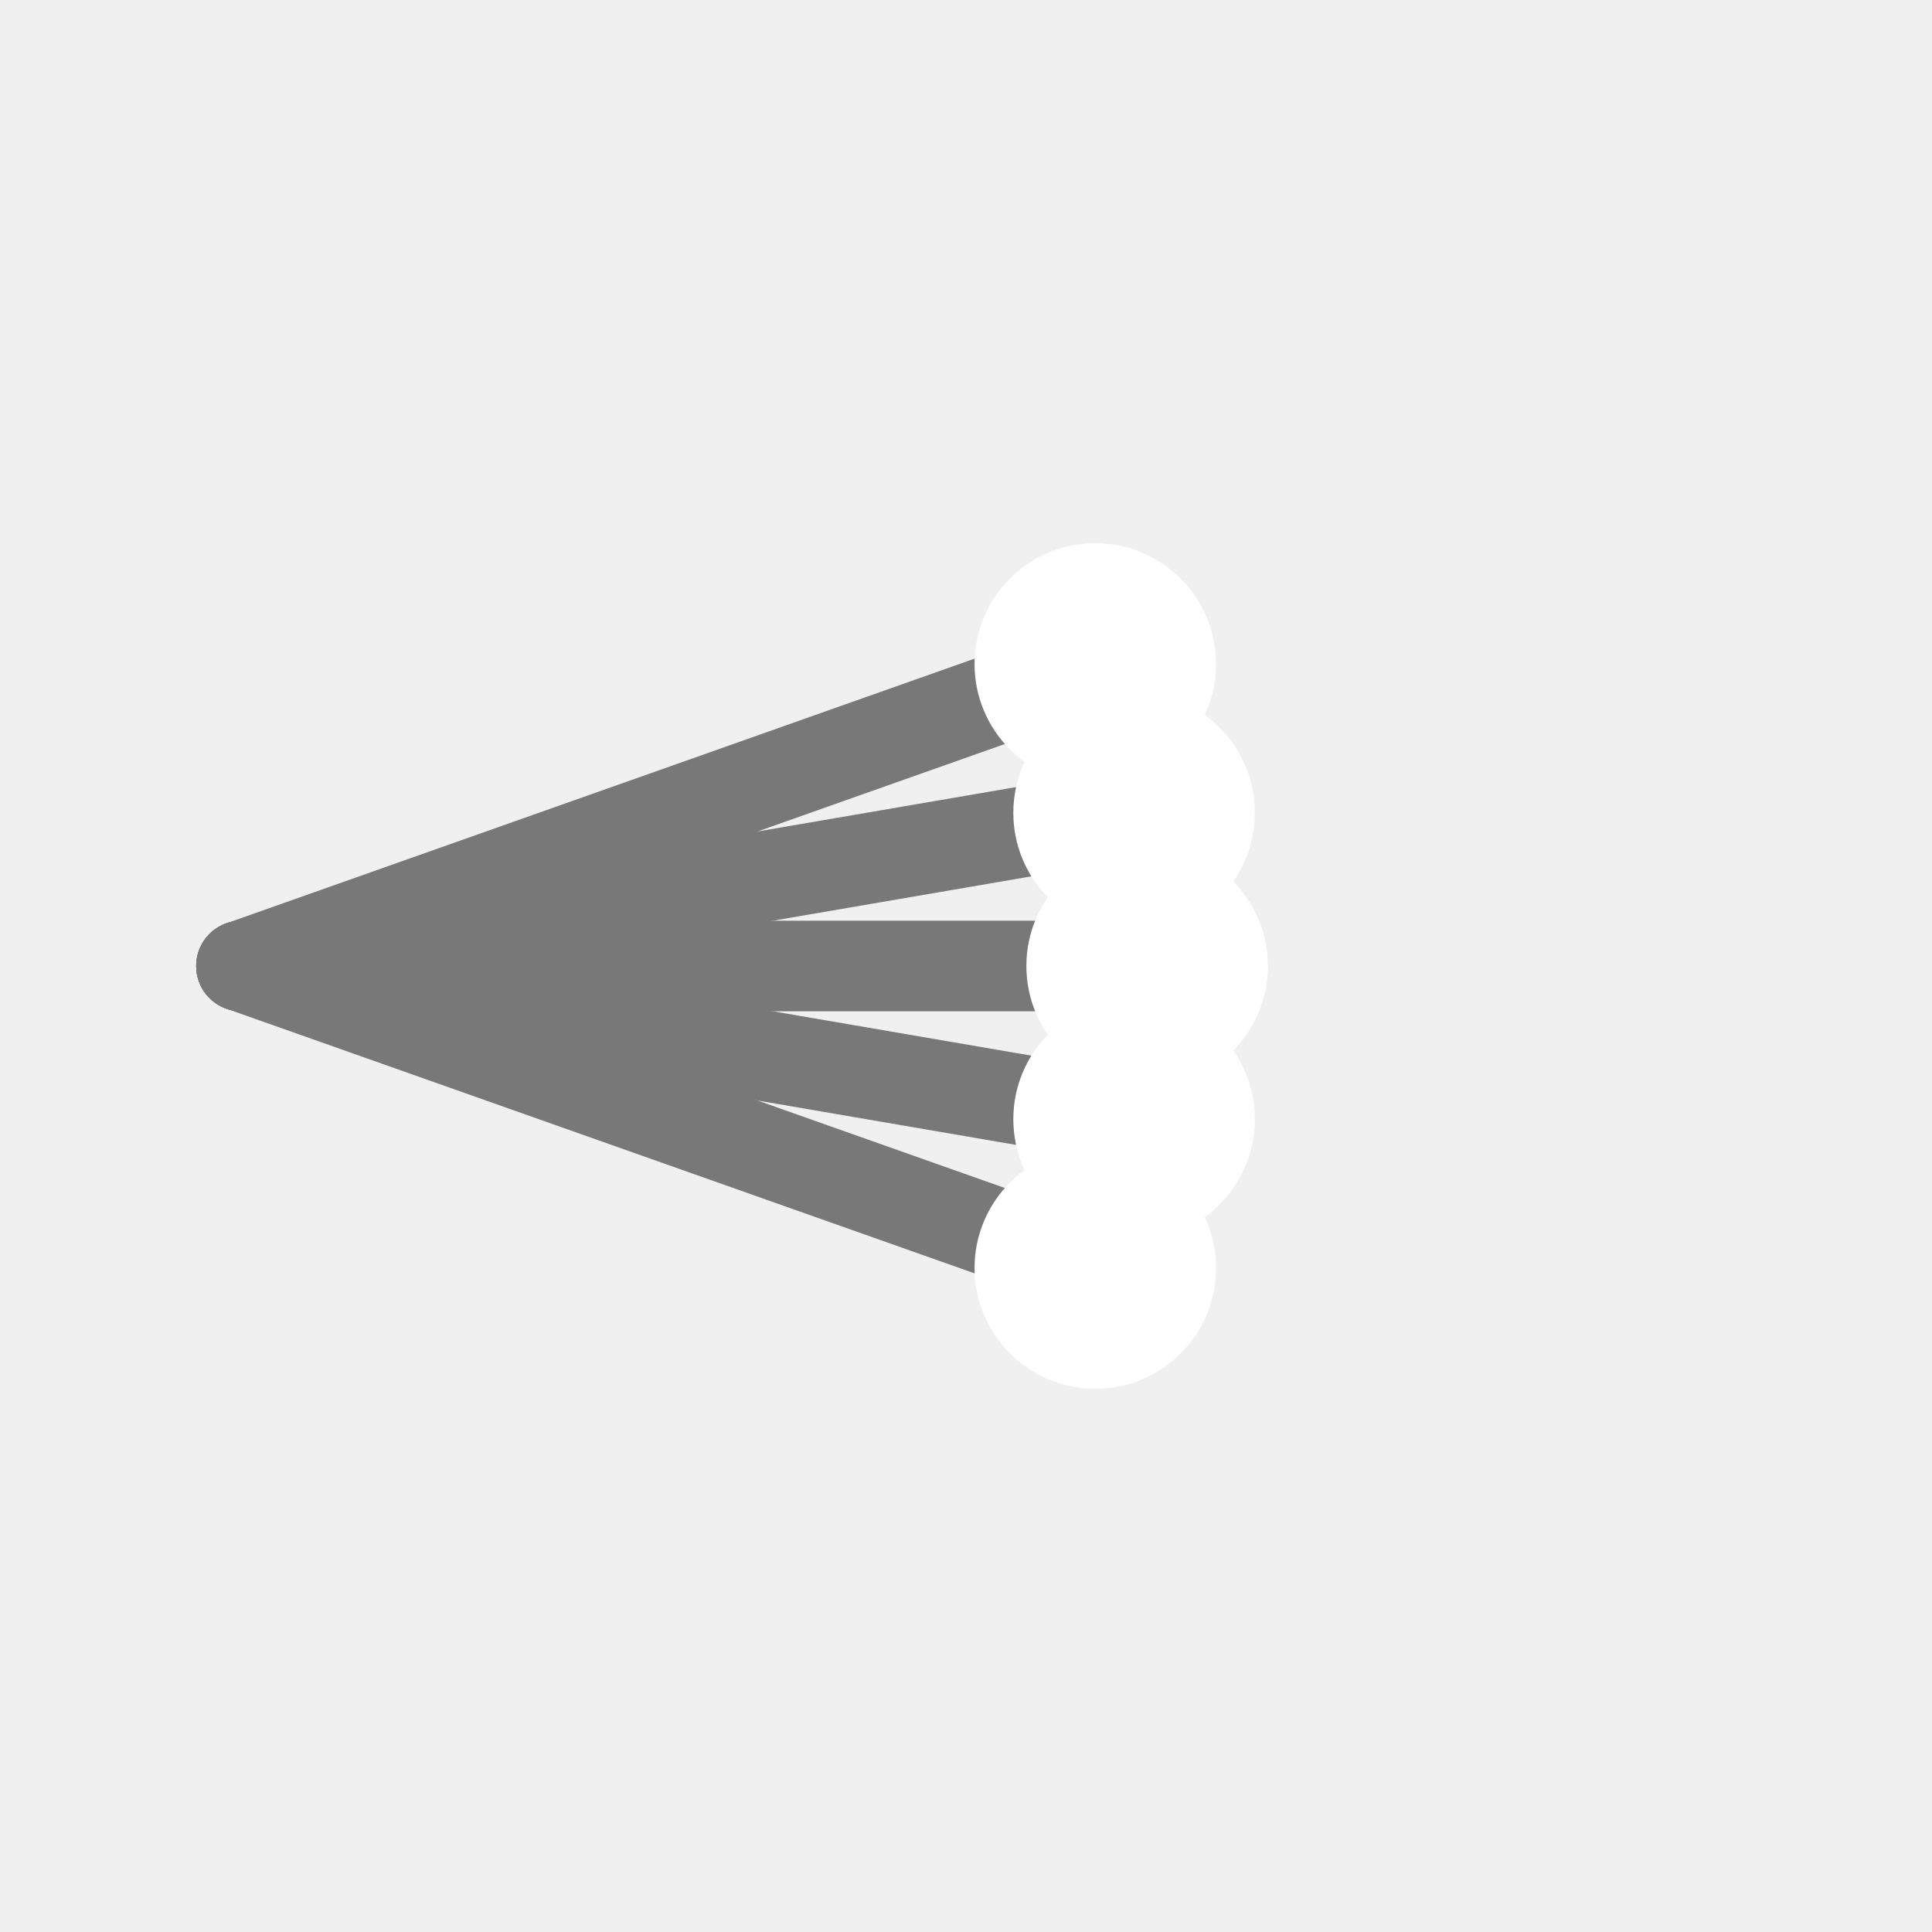
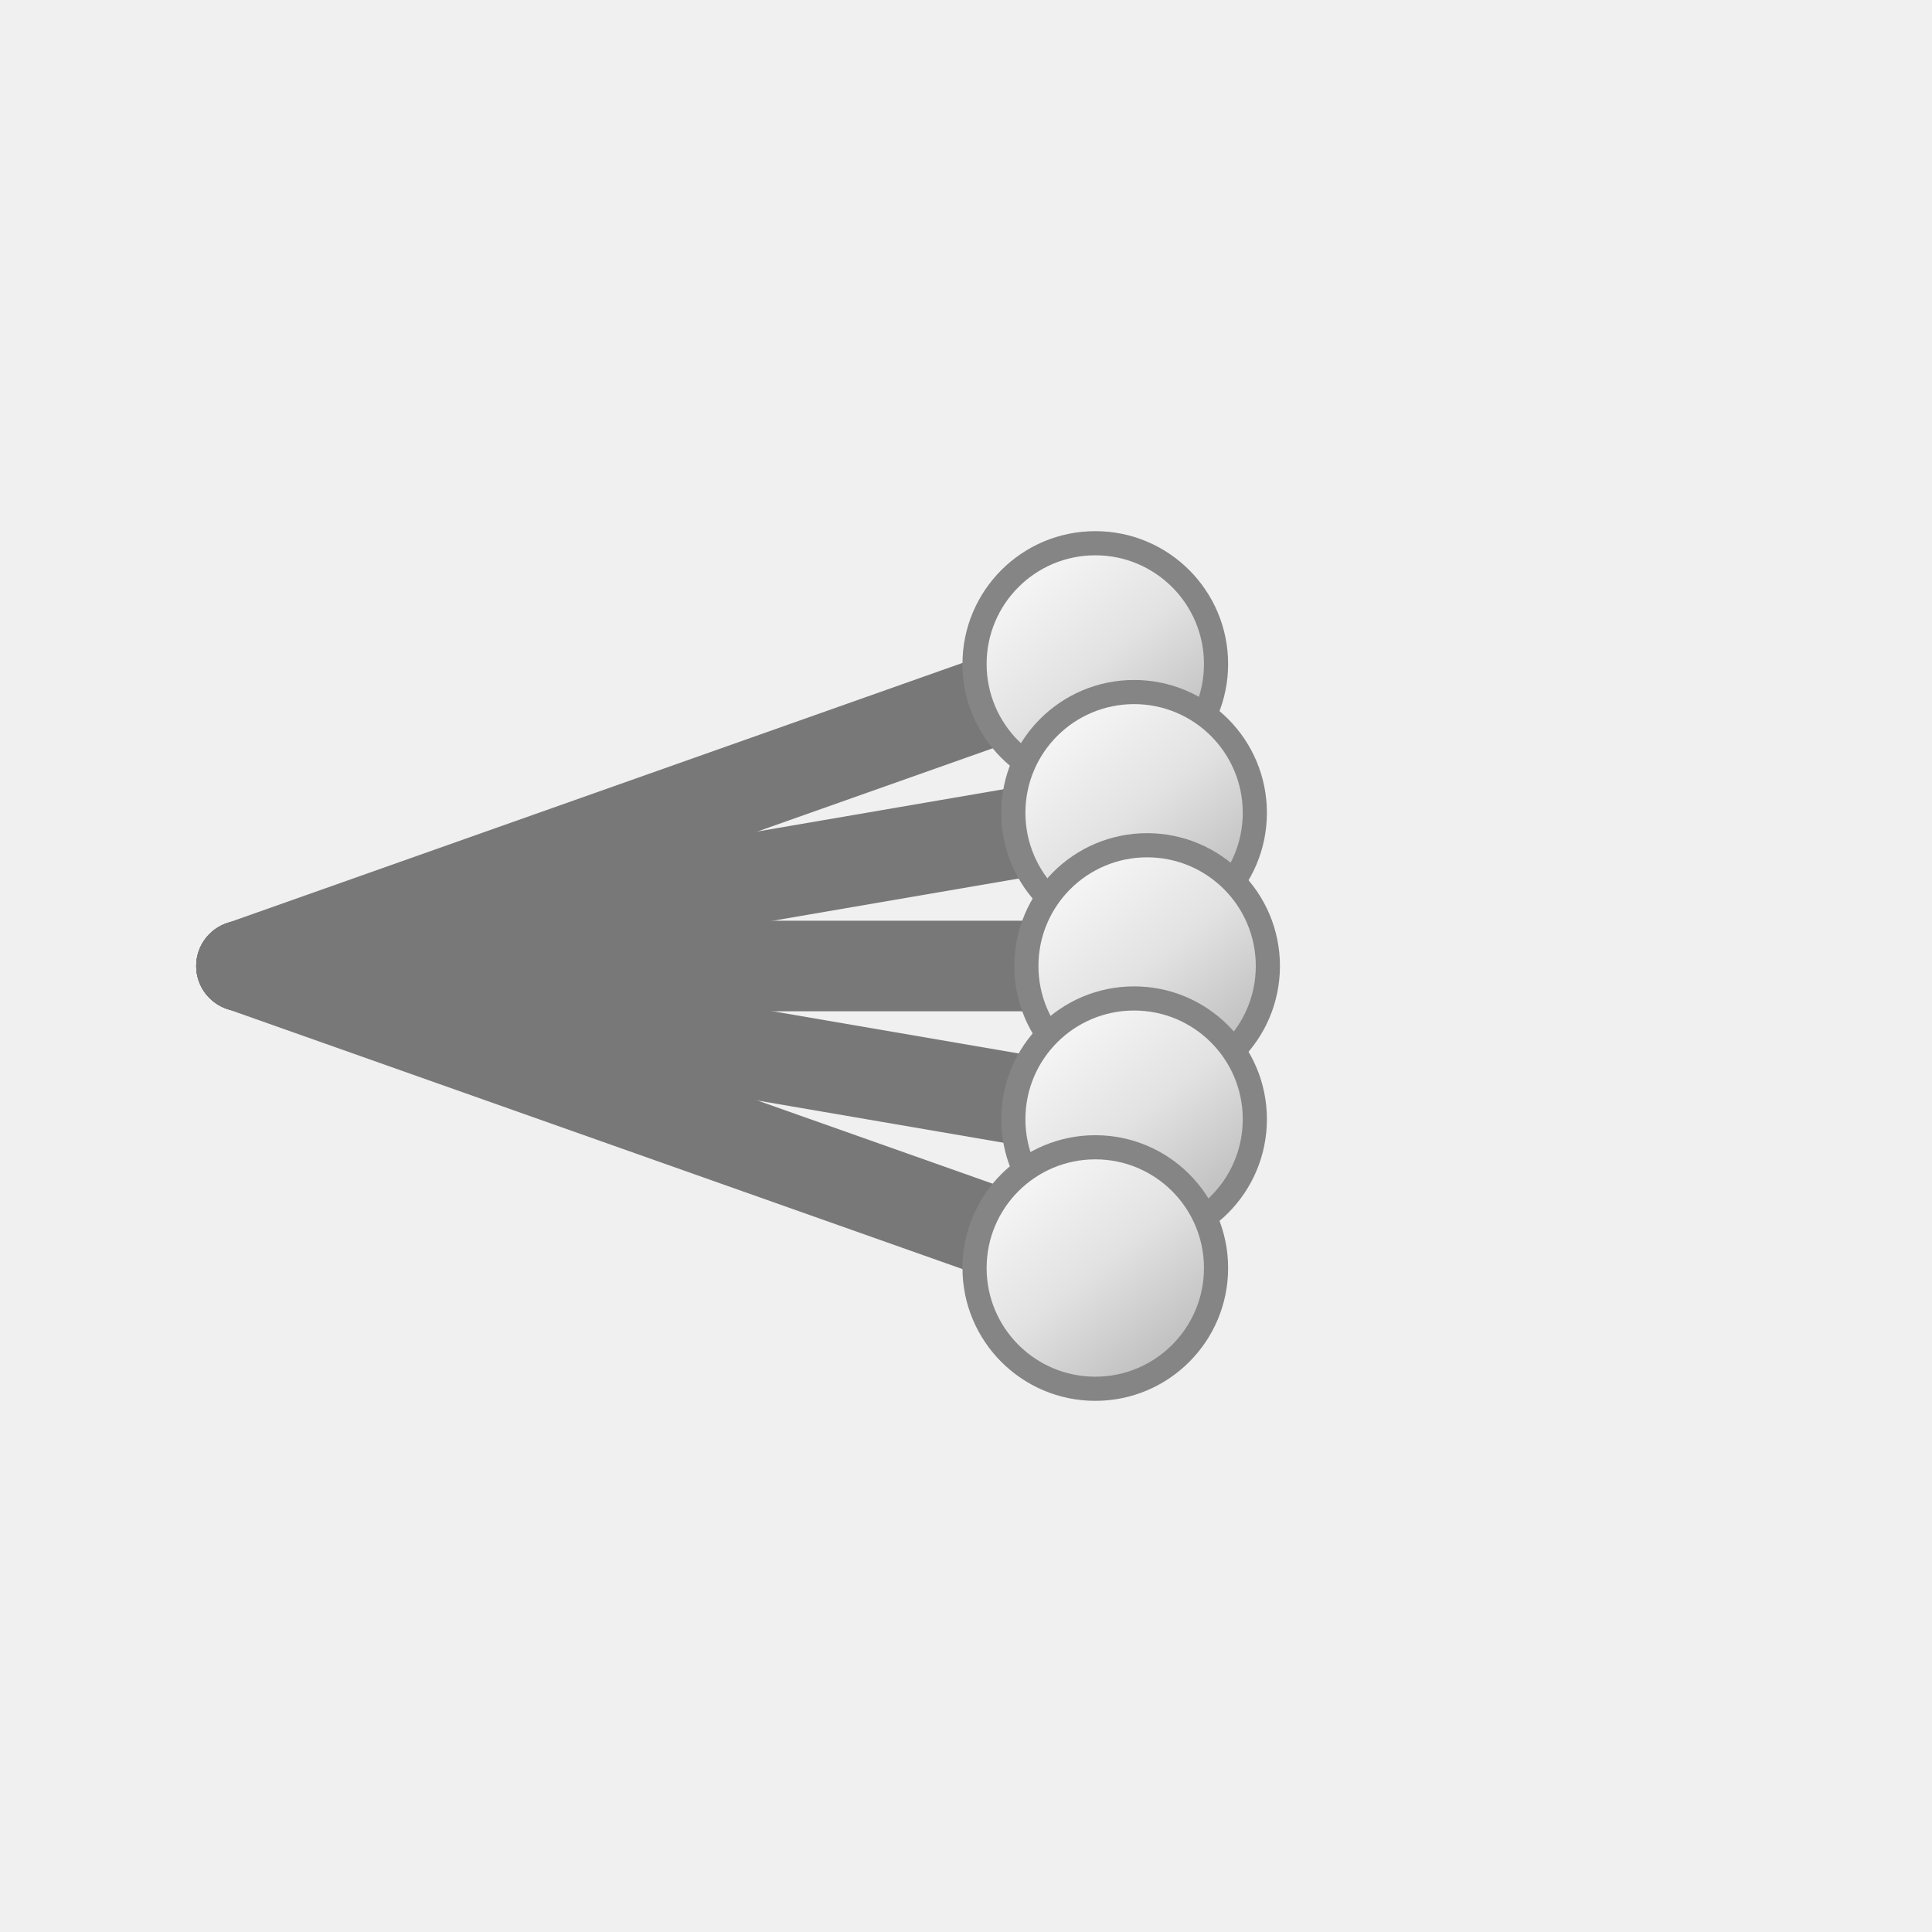
<svg xmlns="http://www.w3.org/2000/svg" width="64" height="64" viewBox="0 0 64 64">
+   <defs>
+     <linearGradient id="card_icon_glint" x1="0" y1="0" x2="0.8" y2="1">
+       <stop offset="0" stop-color="#ffffff" />
+       <stop offset="0.55" stop-color="#e2e2e2" />
+       <stop offset="1" stop-color="#b8b8b8" />
+     </linearGradient>
+   </defs>
  <g transform="translate(32,32)">
    <line fill="none" stroke="#787878" x1="-24" y1="0" x2="2.397" y2="-9.338" stroke-width="3" stroke-linecap="round" />
-     <circle fill="#ffffff" stroke="none" cx="4.283" cy="-10.005" r="4" />
+     <circle fill="url(#card_icon_glint)" stroke="#858585" stroke-width="0.8" cx="4.283" cy="-10.005" r="4" />
    <line fill="none" stroke="#787878" x1="-24" y1="0" x2="3.596" y2="-4.737" stroke-width="3" stroke-linecap="round" />
-     <circle fill="#ffffff" stroke="none" cx="5.568" cy="-5.075" r="4" />
+     <circle fill="url(#card_icon_glint)" stroke="#858585" stroke-width="0.8" cx="5.568" cy="-5.075" r="4" />
    <line fill="none" stroke="#787878" x1="-24" y1="0" x2="4" y2="0" stroke-width="3" stroke-linecap="round" />
-     <circle fill="#ffffff" stroke="none" cx="6" cy="0" r="4" />
+     <circle fill="url(#card_icon_glint)" stroke="#858585" stroke-width="0.8" cx="6" cy="0" r="4" />
    <line fill="none" stroke="#787878" x1="-24" y1="0" x2="3.596" y2="4.737" stroke-width="3" stroke-linecap="round" />
-     <circle fill="#ffffff" stroke="none" cx="5.568" cy="5.075" r="4" />
+     <circle fill="url(#card_icon_glint)" stroke="#858585" stroke-width="0.8" cx="5.568" cy="5.075" r="4" />
    <line fill="none" stroke="#787878" x1="-24" y1="0" x2="2.397" y2="9.338" stroke-width="3" stroke-linecap="round" />
-     <circle fill="#ffffff" stroke="none" cx="4.283" cy="10.005" r="4" />
+     <circle fill="url(#card_icon_glint)" stroke="#858585" stroke-width="0.8" cx="4.283" cy="10.005" r="4" />
  </g>
</svg>
